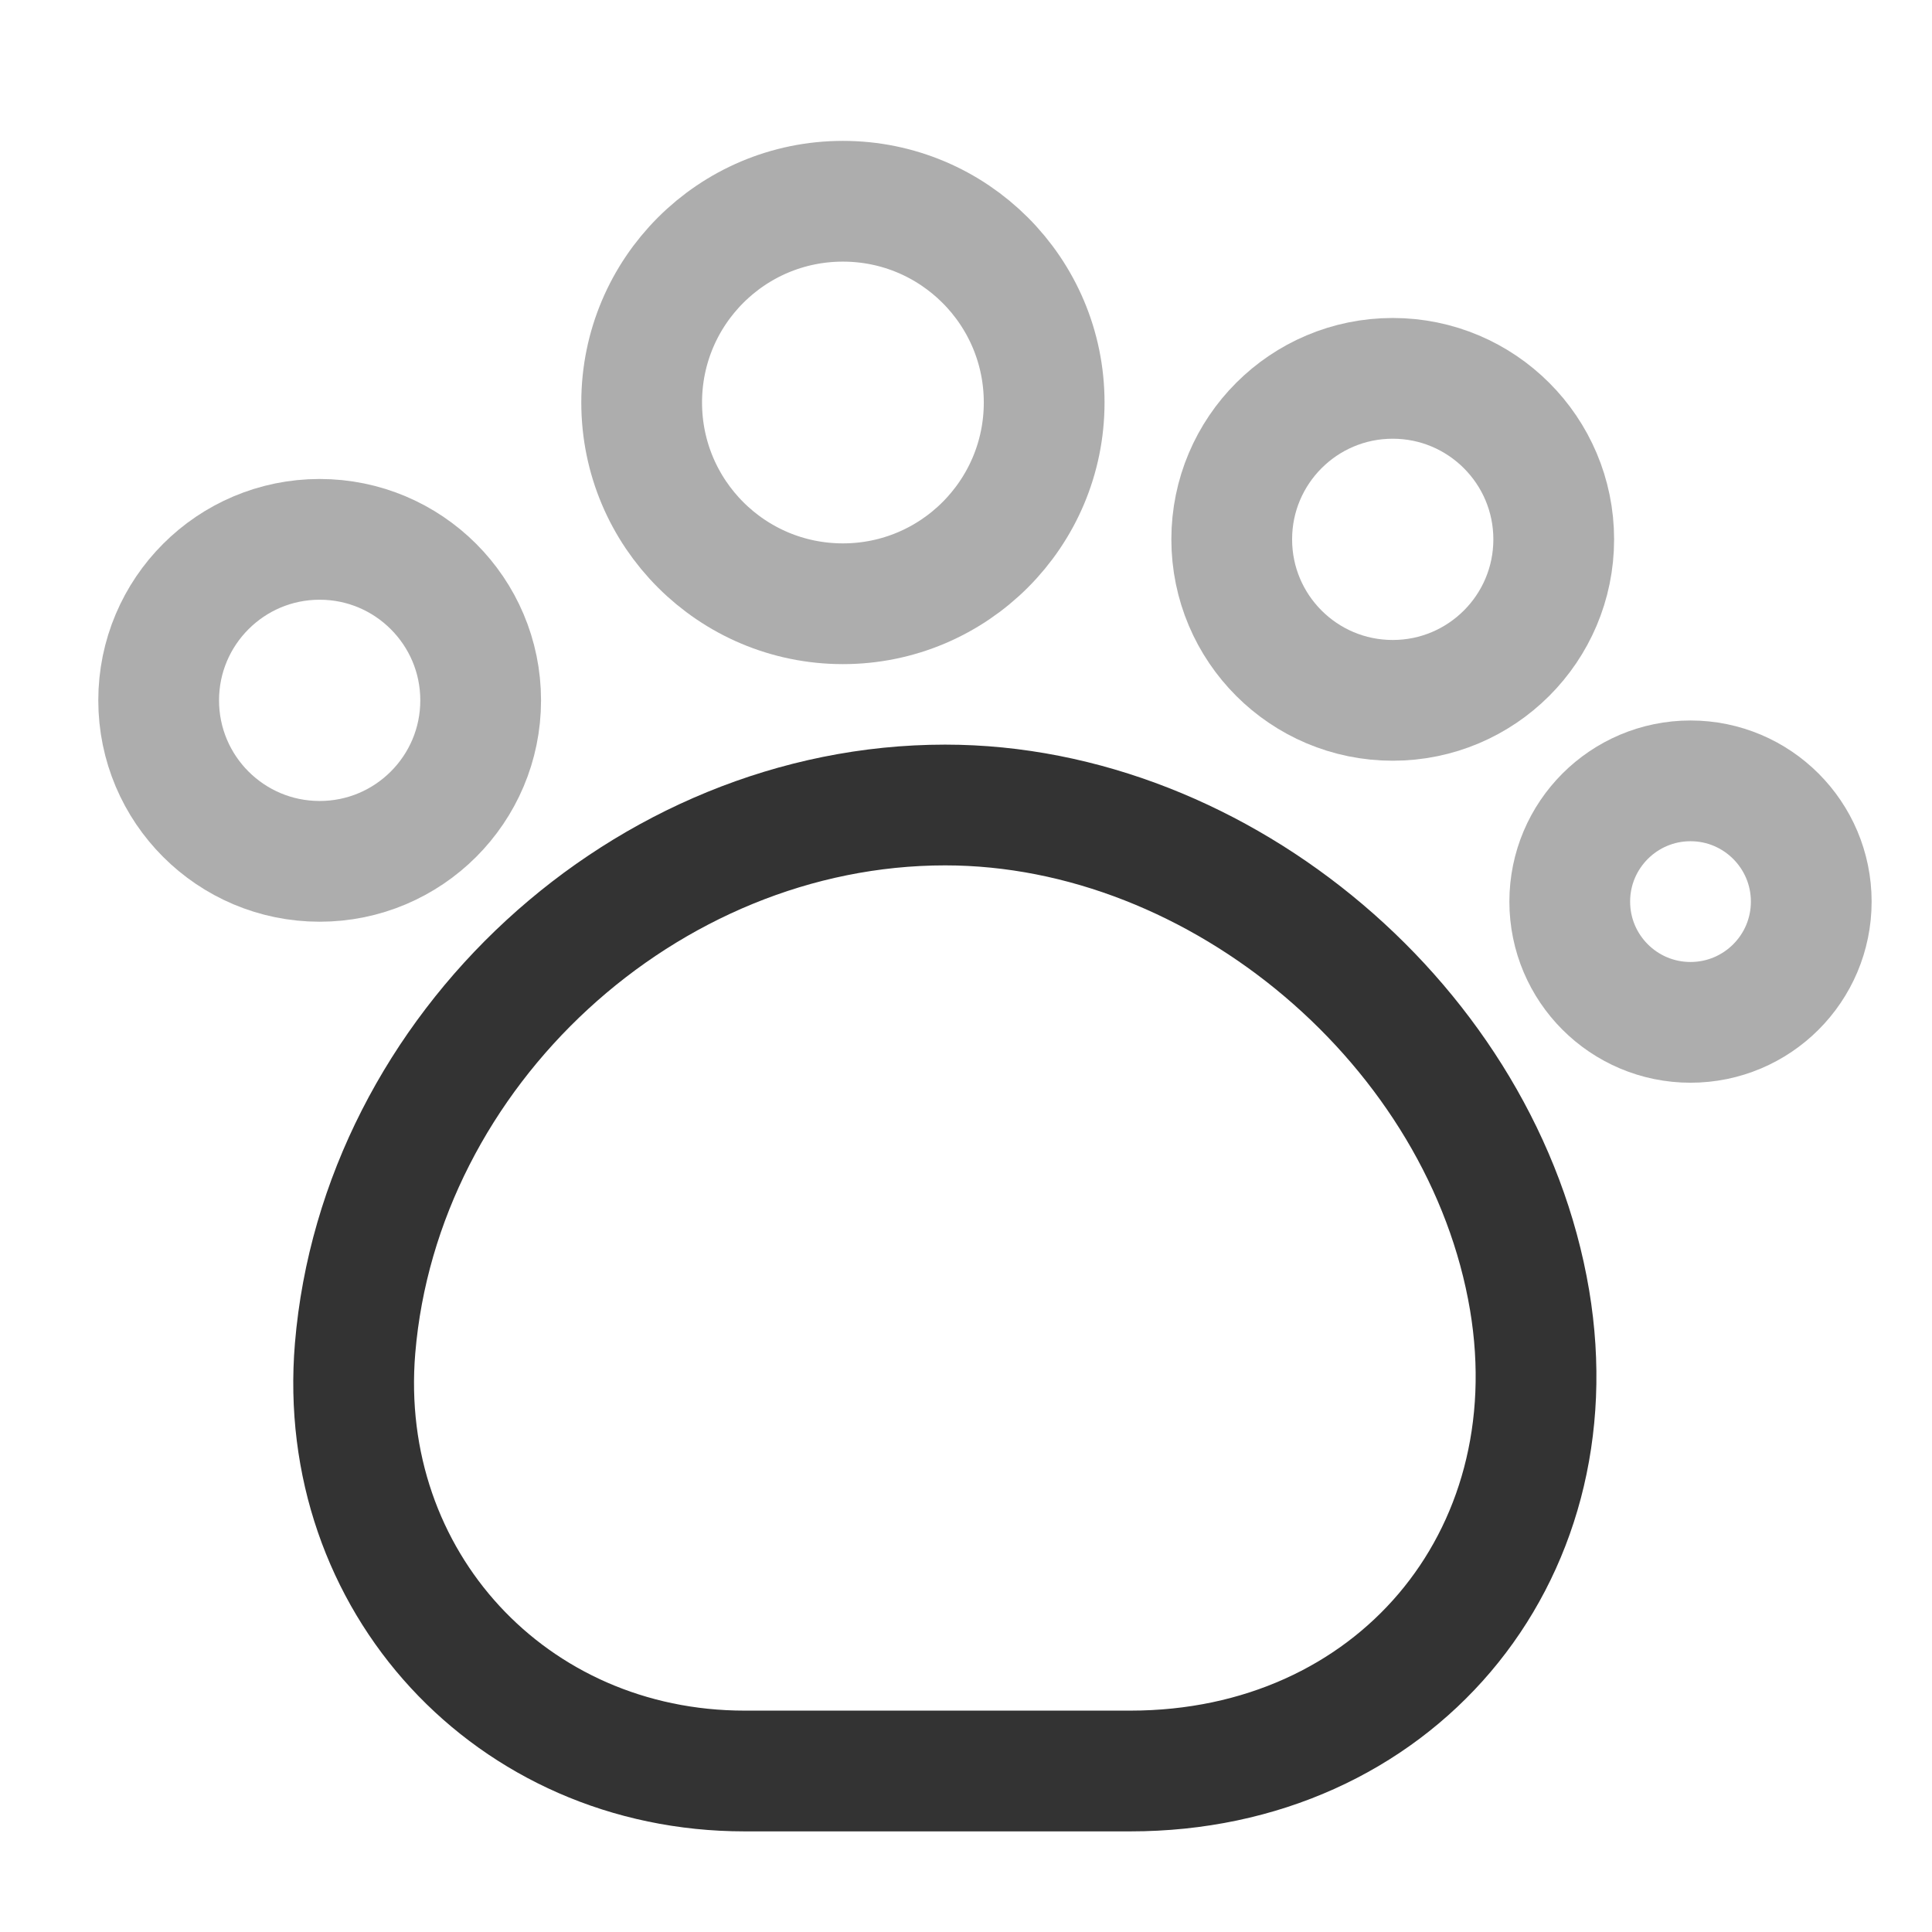
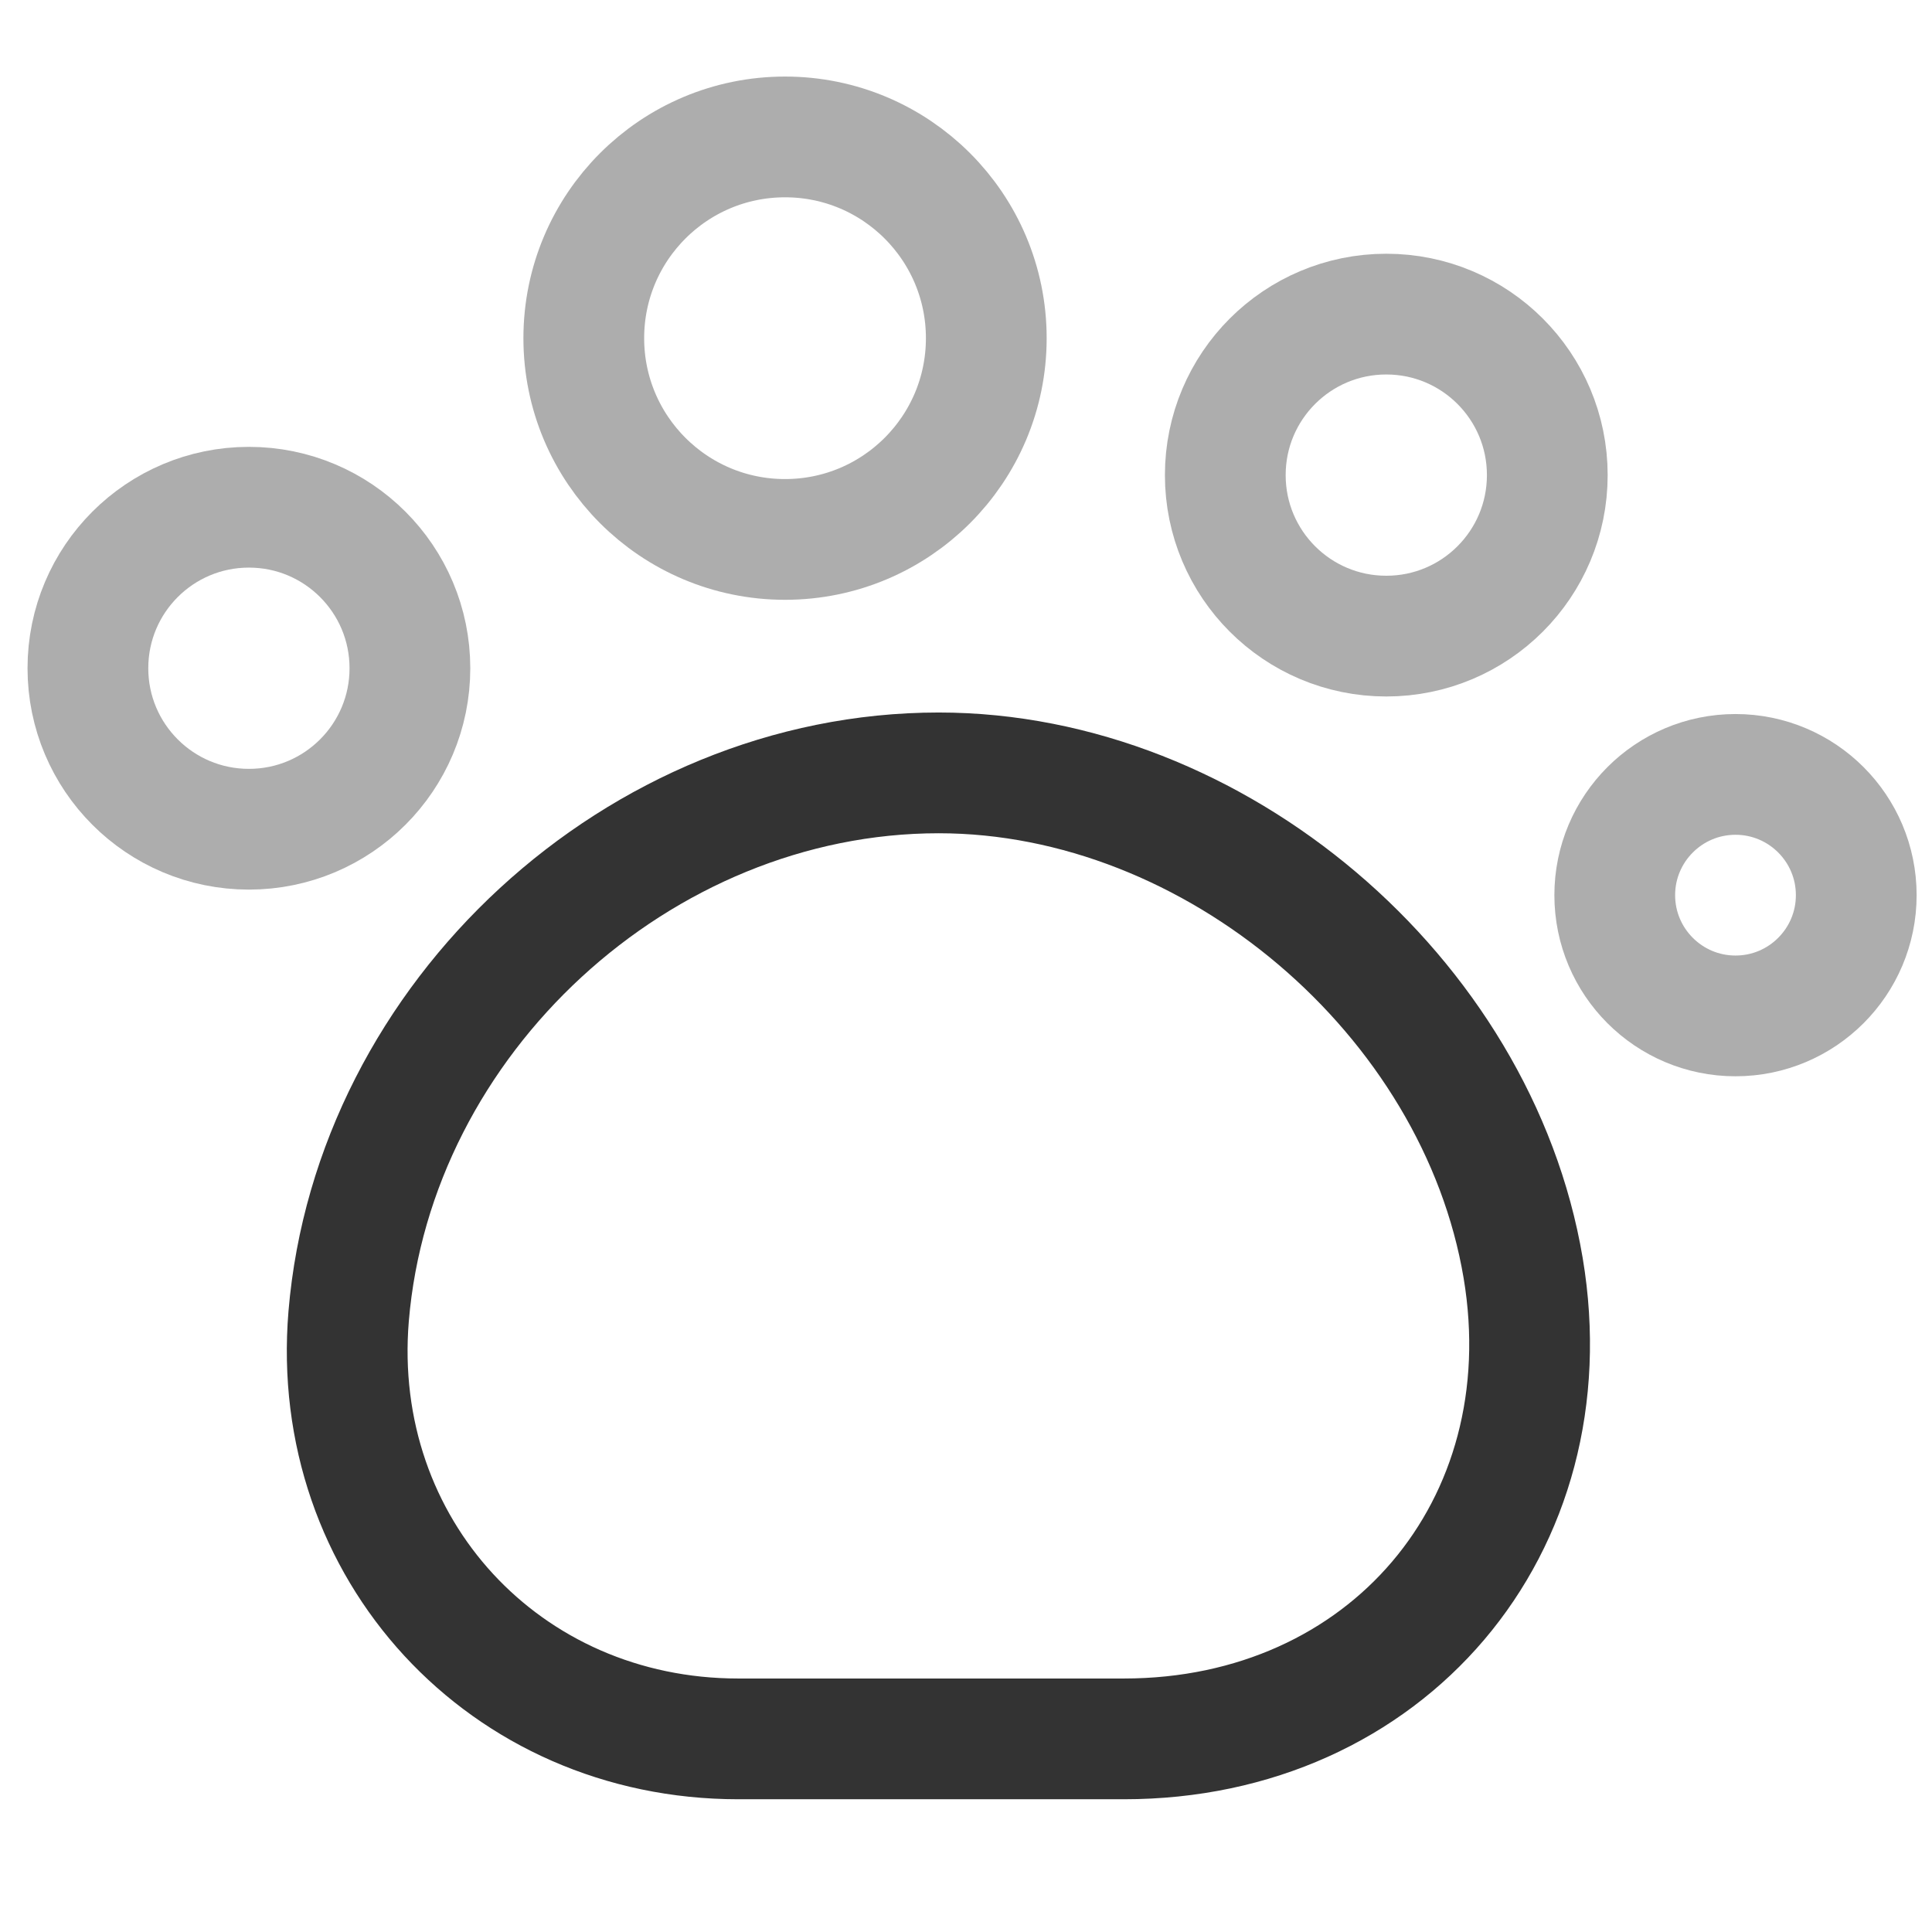
<svg xmlns="http://www.w3.org/2000/svg" viewBox="0 0 24 24" fill="none" stroke="#333" stroke-width="1.5">
-   <path d="M4.411 16.75C4.171 19.64 6.351 22 9.251 22H14.041C17.301 22 19.541 19.37 19.001 16.15C18.431 12.77 15.171 10 11.741 10C8.021 10 4.721 13.04 4.411 16.75Z" />
-   <path opacity="0.4" d="M10.471 7.5C11.851 7.5 12.971 6.381 12.971 5C12.971 3.619 11.851 2.5 10.471 2.5C9.09 2.5 7.971 3.619 7.971 5C7.971 6.381 9.09 7.5 10.471 7.5Z" />
-   <path opacity="0.4" d="M17.301 8.7C18.405 8.7 19.301 7.805 19.301 6.7C19.301 5.596 18.405 4.7 17.301 4.7C16.196 4.7 15.301 5.596 15.301 6.7C15.301 7.805 16.196 8.7 17.301 8.7Z" />
-   <path opacity="0.4" d="M21 12.7C21.828 12.7 22.5 12.029 22.5 11.2C22.5 10.372 21.828 9.7 21 9.7C20.172 9.7 19.5 10.372 19.5 11.2C19.5 12.029 20.172 12.7 21 12.7Z" />
-   <path opacity="0.4" d="M3.971 10.7C5.075 10.7 5.971 9.805 5.971 8.7C5.971 7.596 5.075 6.7 3.971 6.7C2.866 6.7 1.971 7.596 1.971 8.7C1.971 9.805 2.866 10.7 3.971 10.7Z" />
+   <path d="m 4.331,16.351 c -0.24,2.89 1.94,5.25 4.84,5.25 h 4.79 c 3.26,0 5.5,-2.63 4.96,-5.85 -0.57,-3.38 -3.83,-6.15 -7.26,-6.15 -3.72,0 -7.02,3.04 -7.33,6.75 z" />
+   <path opacity="0.4" d="m 9.752,6.701 c 1.381,0 2.5,-1.119 2.5,-2.5 0,-1.381 -1.119,-2.5 -2.5,-2.5 -1.381,0 -2.5,1.119 -2.5,2.5 0,1.381 1.119,2.5 2.5,2.5 z" />
+   <path opacity="0.4" d="m 17.221,7.902 c 1.105,0 2,-0.895 2,-2 0,-1.105 -0.895,-2 -2,-2 -1.105,0 -2,0.895 -2,2 0,1.105 0.895,2 2,2 z" />
+   <path opacity="0.4" d="m 21.559,12.62 c 0.828,0 1.5,-0.672 1.5,-1.5 0,-0.828 -0.672,-1.5 -1.5,-1.5 -0.828,0 -1.5,0.672 -1.5,1.5 0,0.828 0.672,1.5 1.5,1.5 z" />
+   <path opacity="0.4" d="m 3.092,10.301 c 1.105,0 2,-0.895 2,-2 0,-1.105 -0.895,-2 -2,-2 -1.105,0 -2,0.895 -2,2 0,1.105 0.895,2 2,2 z" />
</svg>
